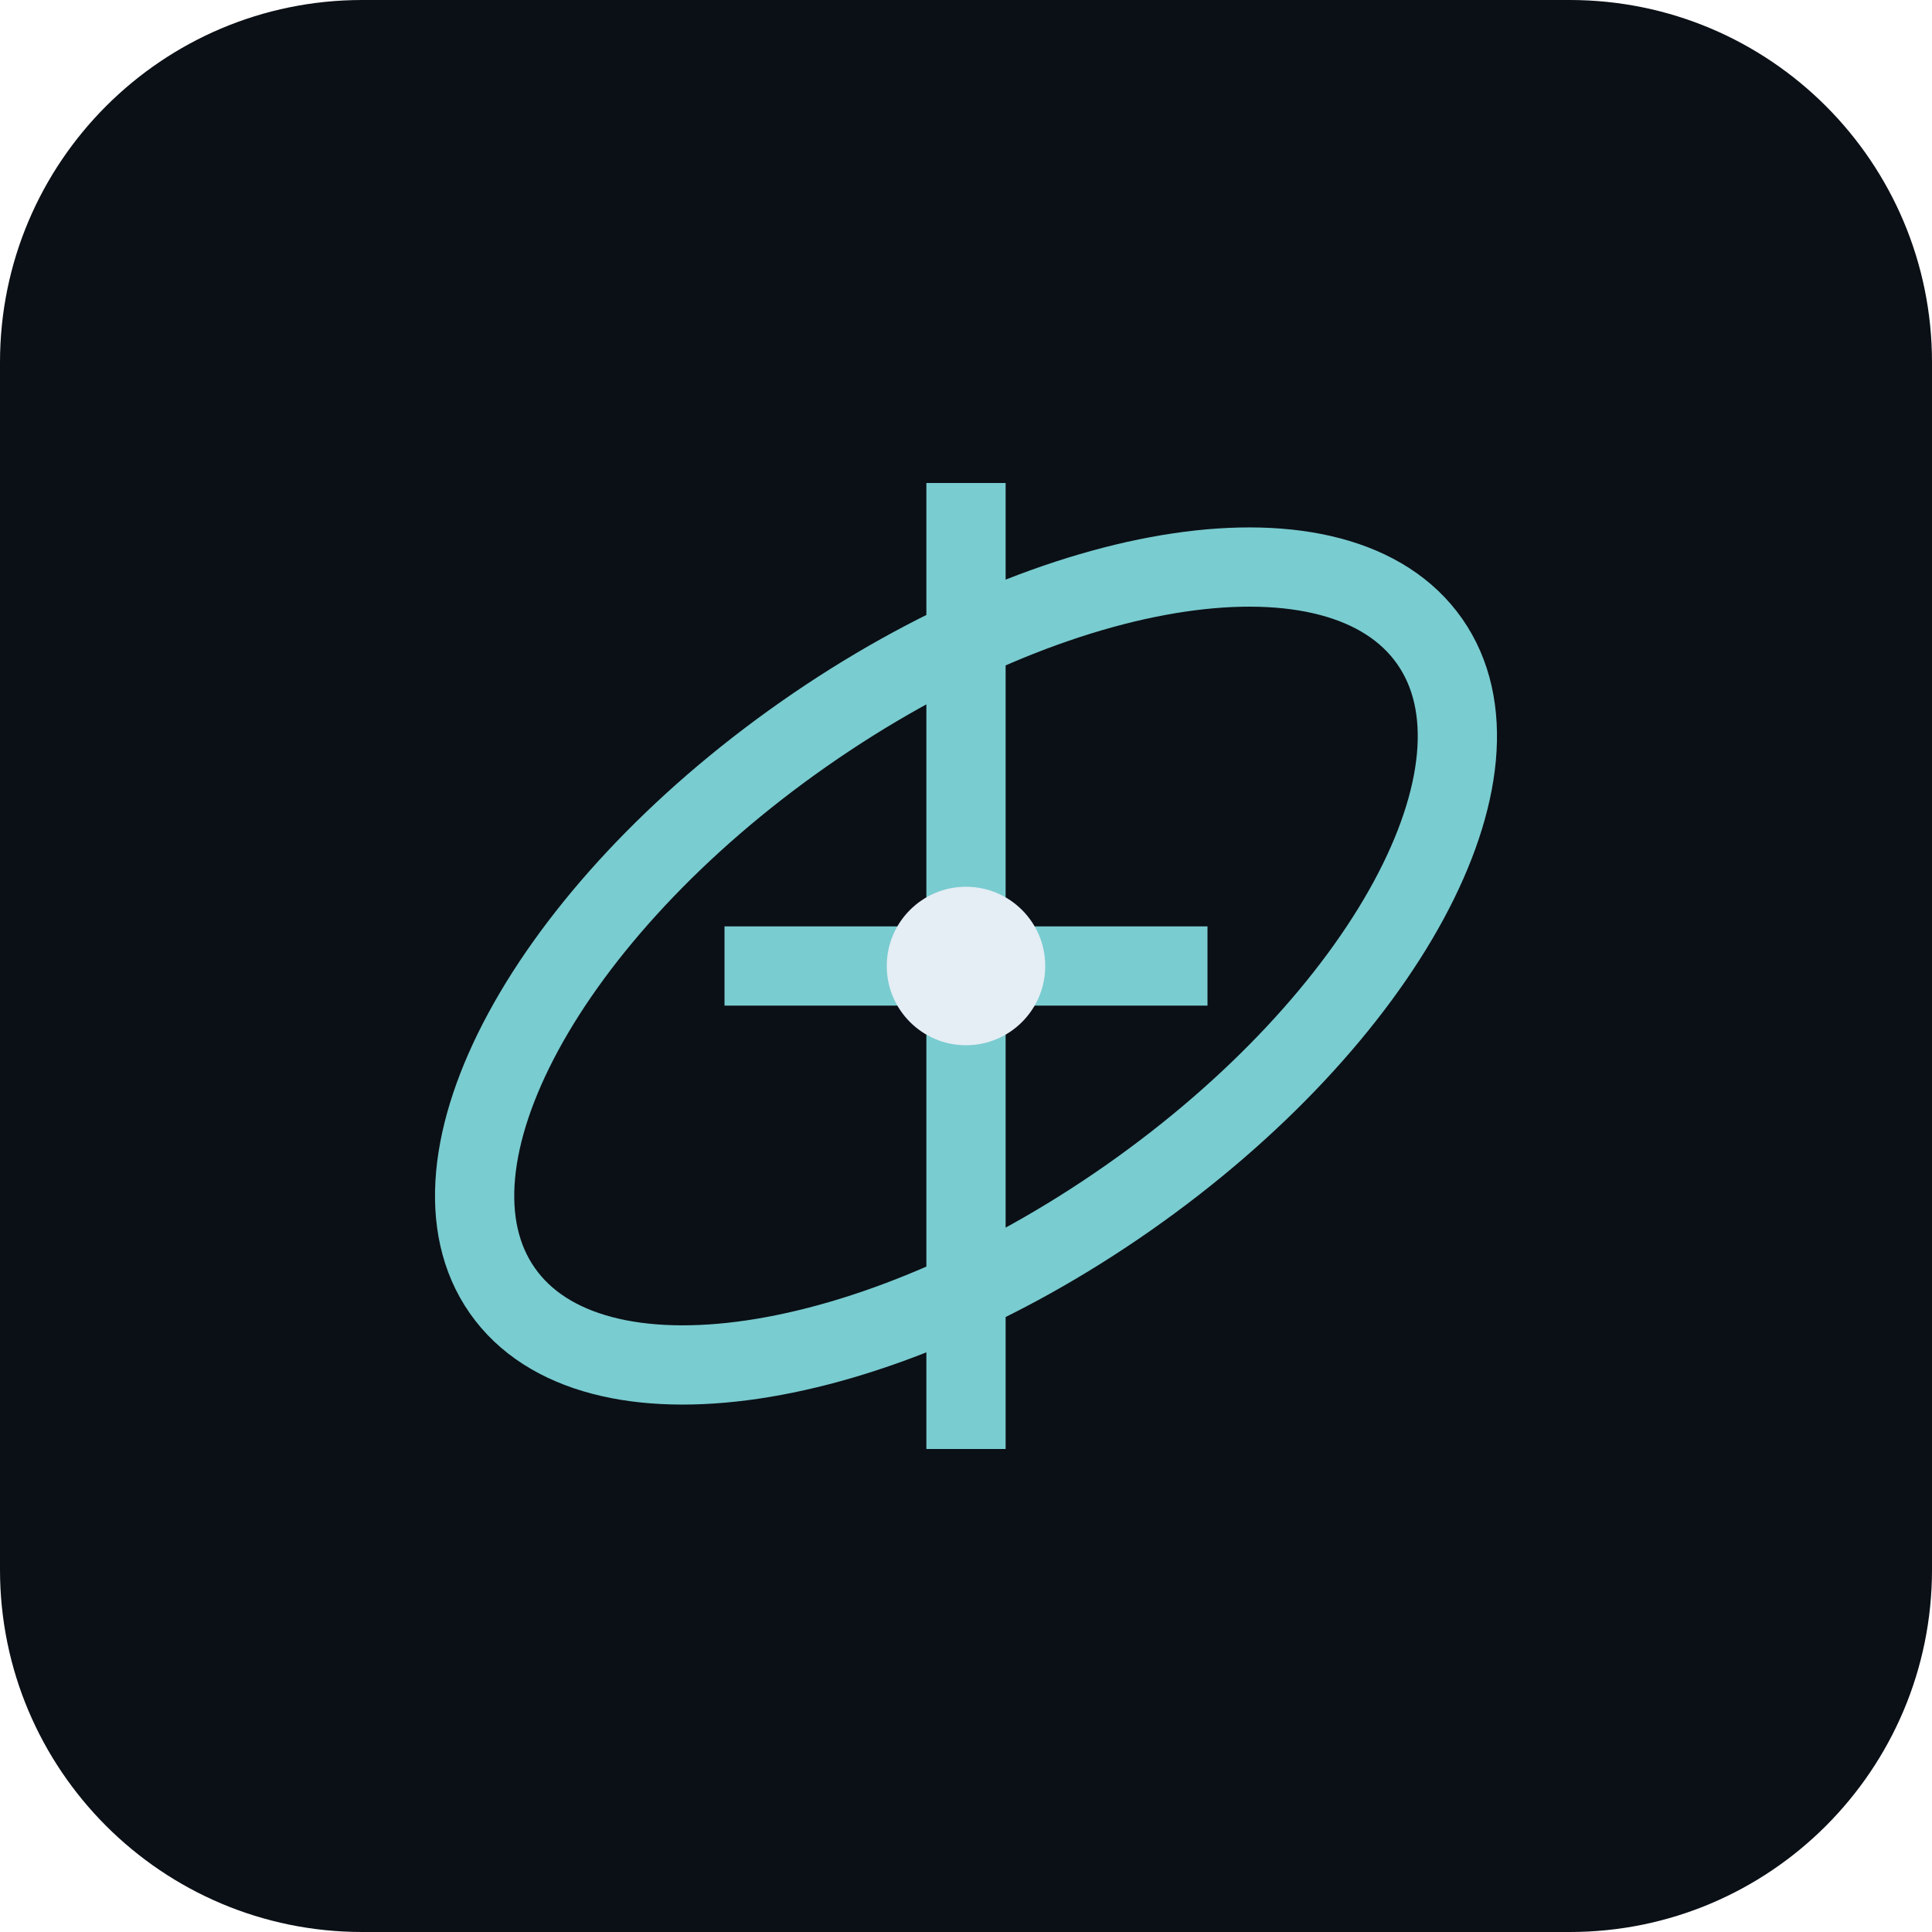
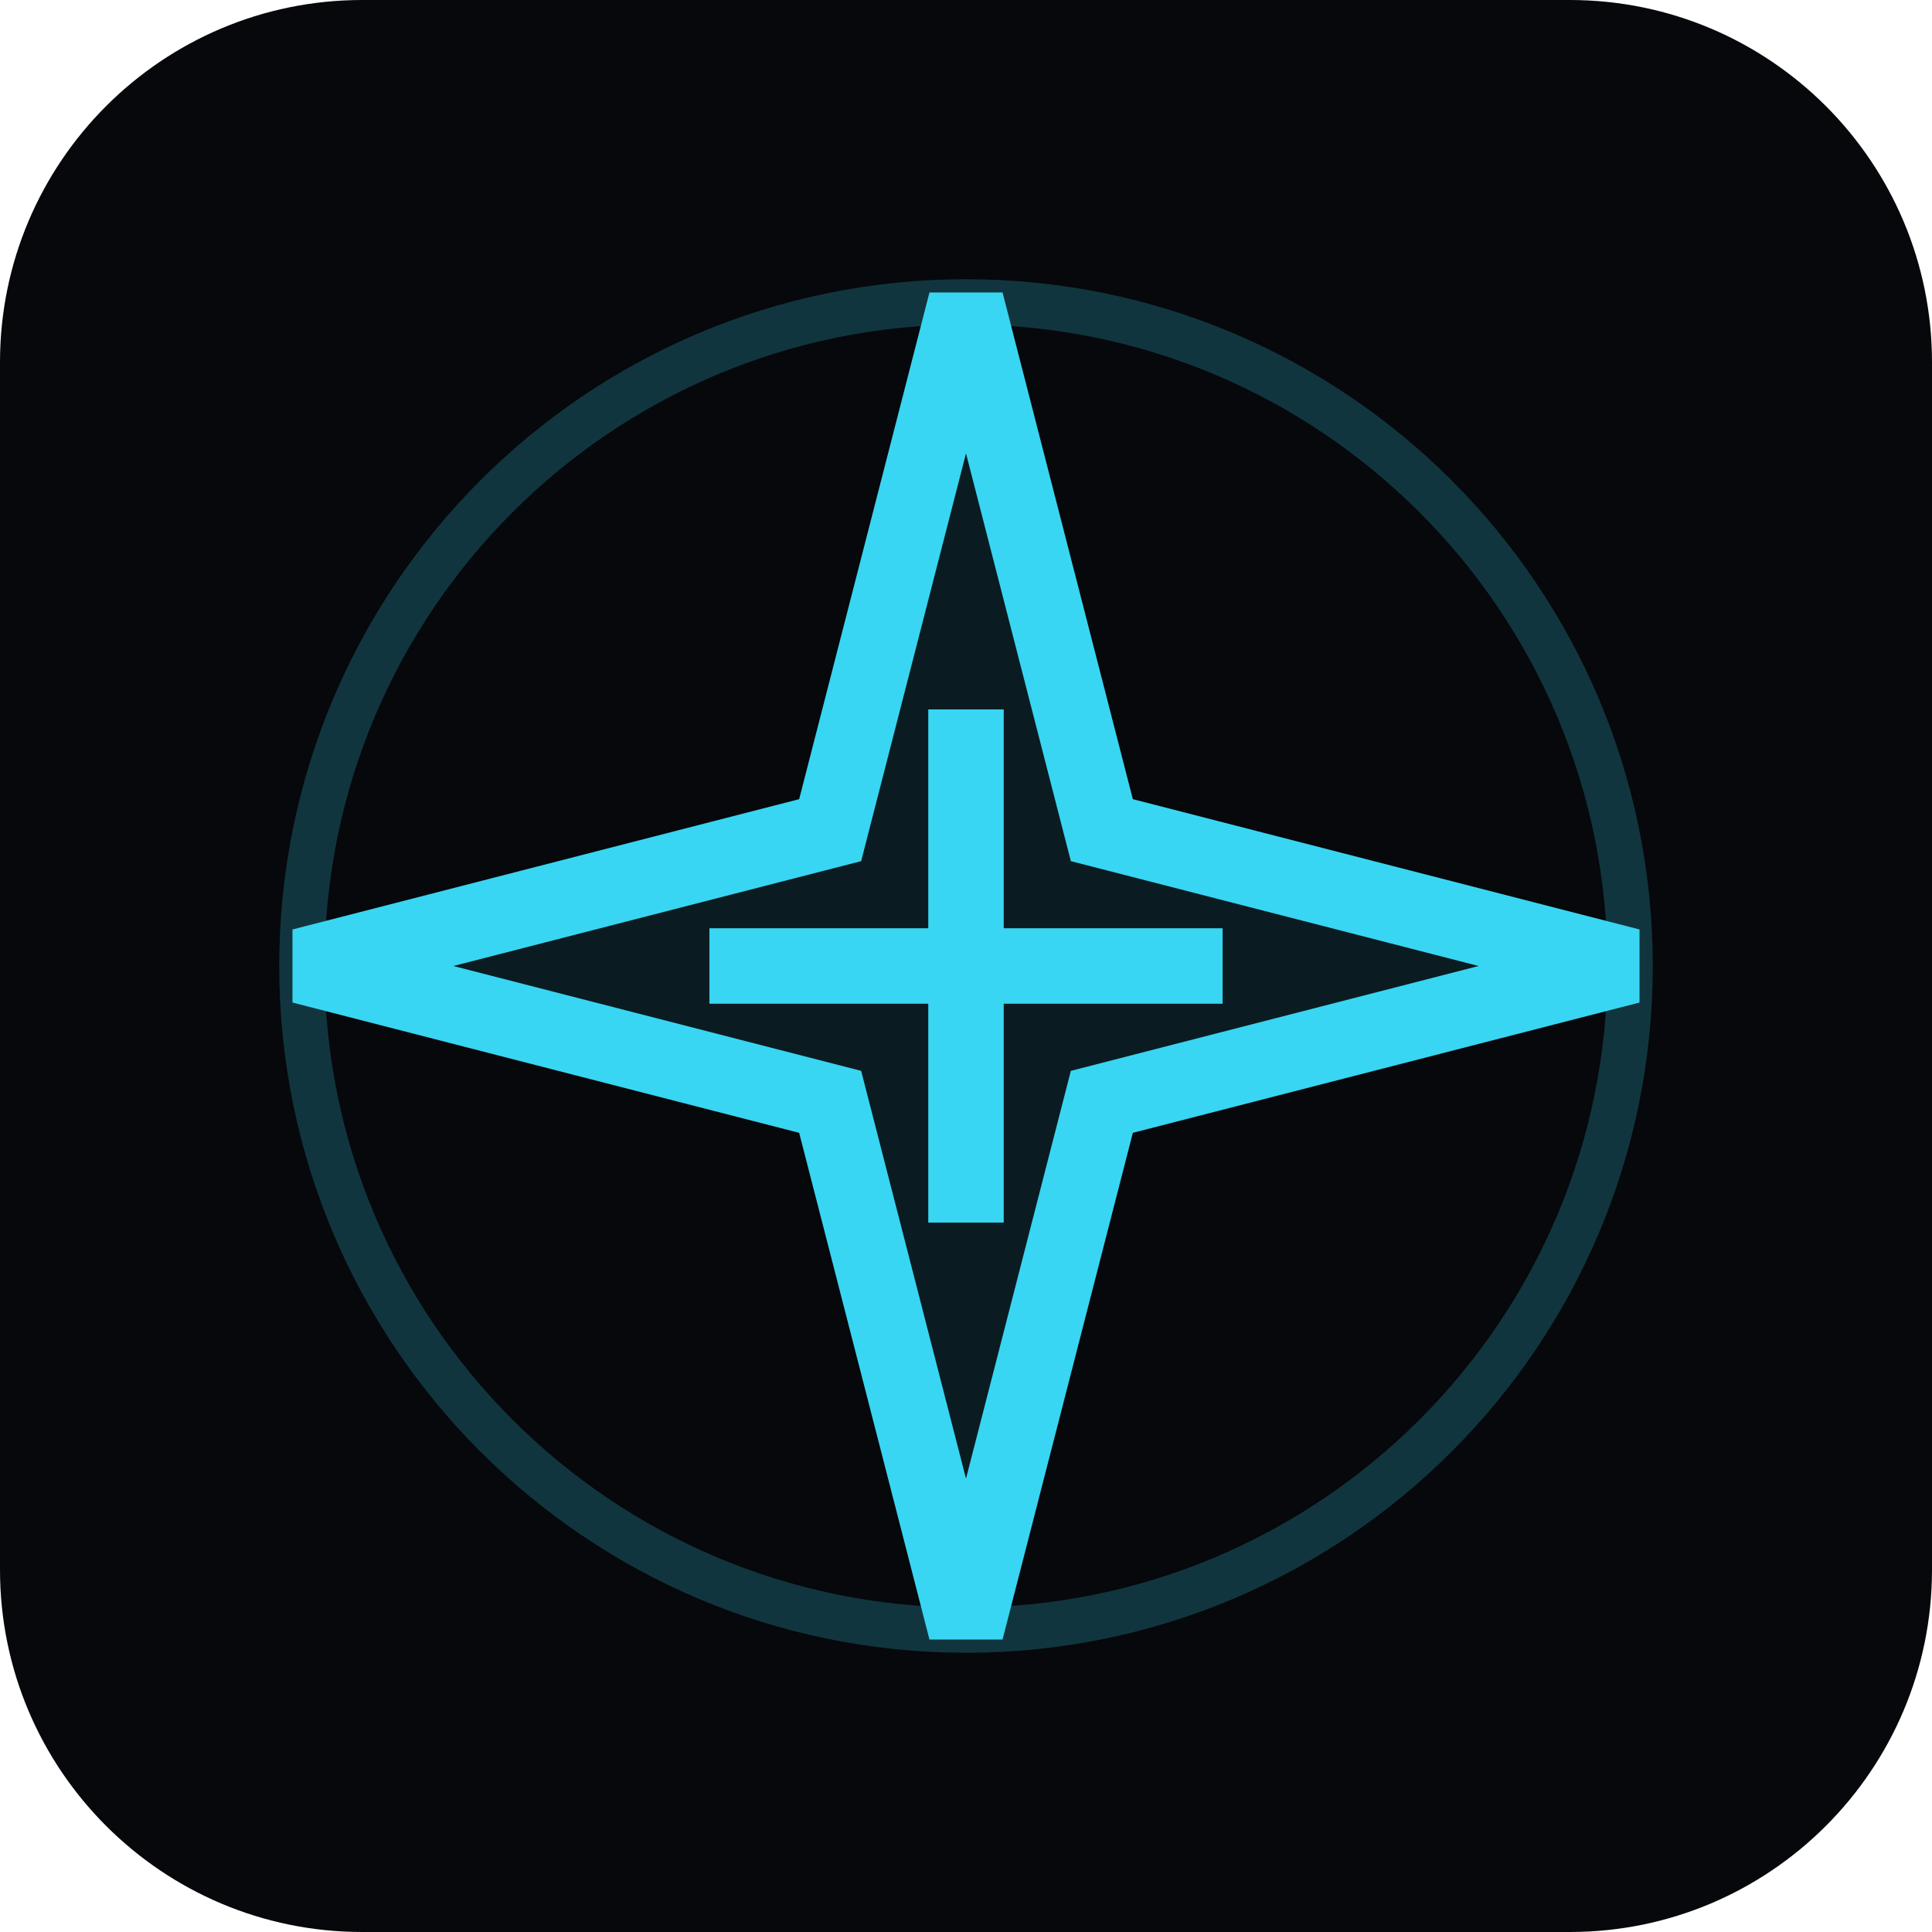
<svg xmlns="http://www.w3.org/2000/svg" width="1024" height="1024" viewBox="0 0 1024 1024">
-   <rect width="1024" height="1024" rx="192" fill="#0B1016" />
-   <g fill="none" stroke="#79CCD0" stroke-width="42">
-     <ellipse cx="512" cy="512" rx="300" ry="150" transform="rotate(-35 512 512)" />
-     <path d="M512 256v512M384 512h256" />
+   <rect width="1024" height="1024" rx="192" fill="#06080b" />
+   <g fill="none" stroke="#38d6f2" stroke-linejoin="miter">
+     <circle cx="512" cy="512" r="352" stroke="rgba(56, 214, 242, 0.22)" stroke-width="24" />
+     <path d="M512 160 L584 440 L864 512 L584 584 L512 864 L440 584 L160 512 L440 440 Z" fill="rgba(56, 214, 242, 0.1)" stroke-width="40" />
+     <path d="M512 376 V648 M376 512 H648" stroke-width="40" />
  </g>
-   <circle cx="512" cy="512" r="42" fill="#E5EDF5" />
</svg>
